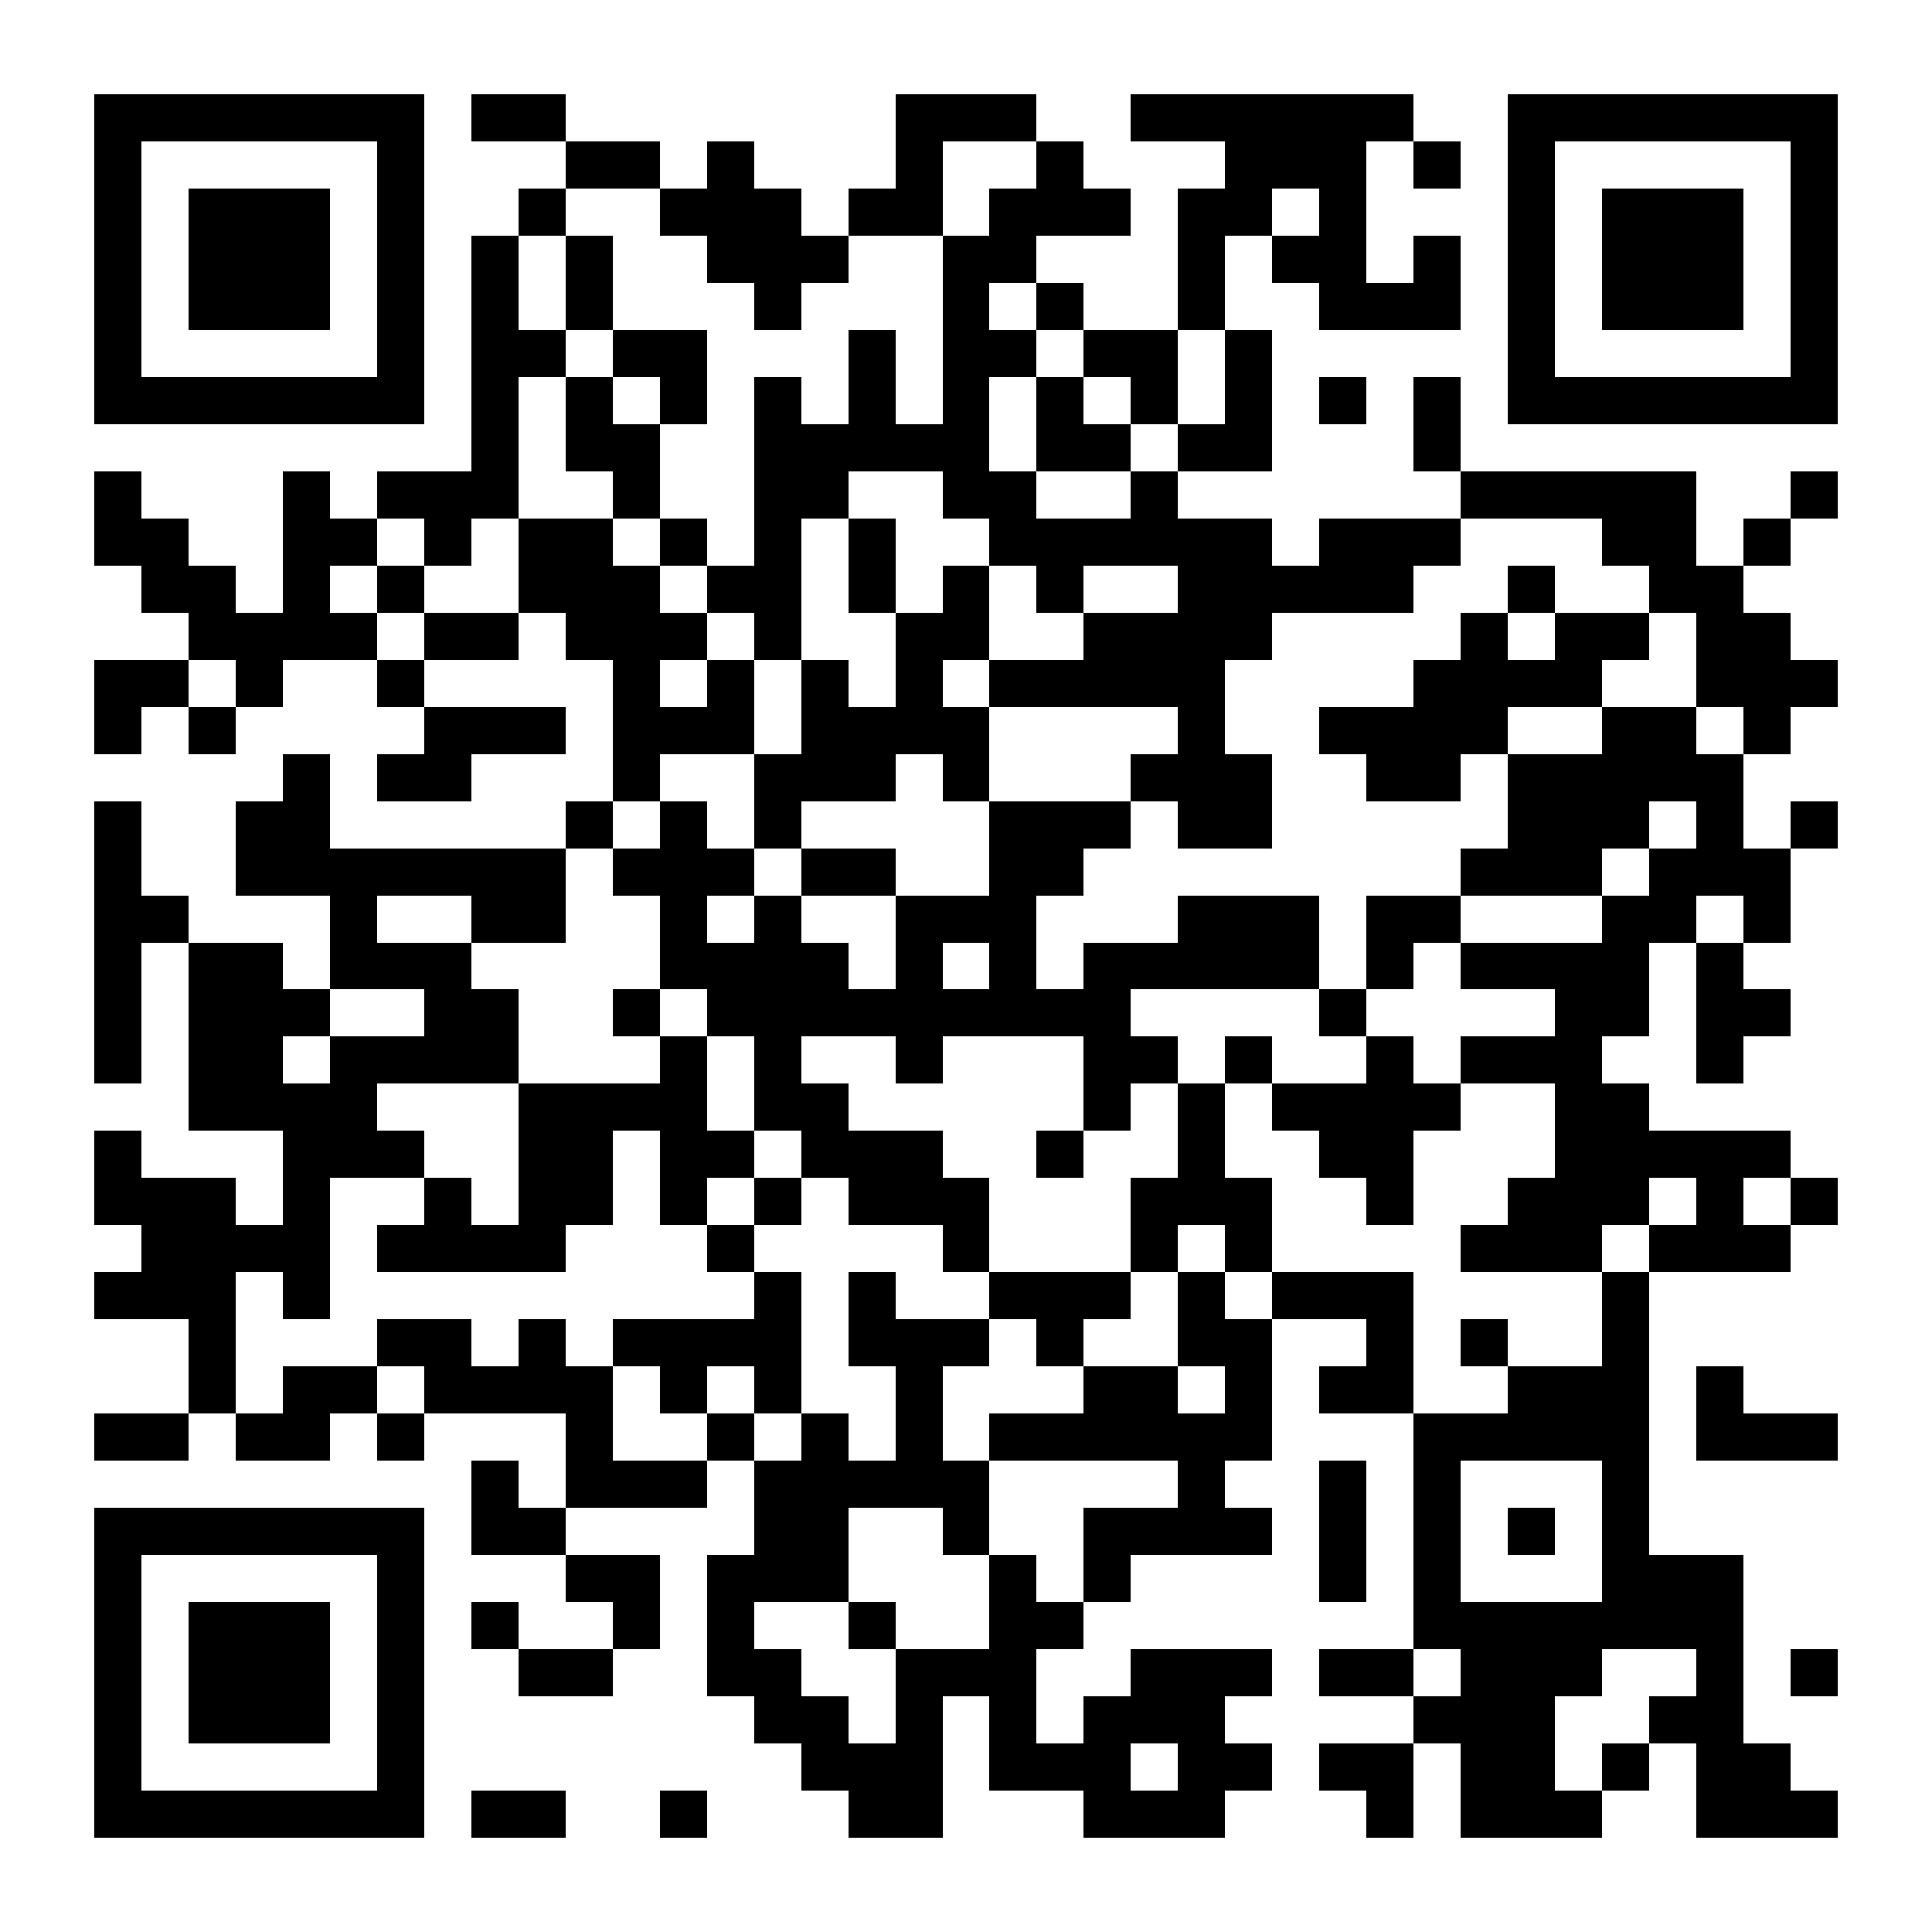
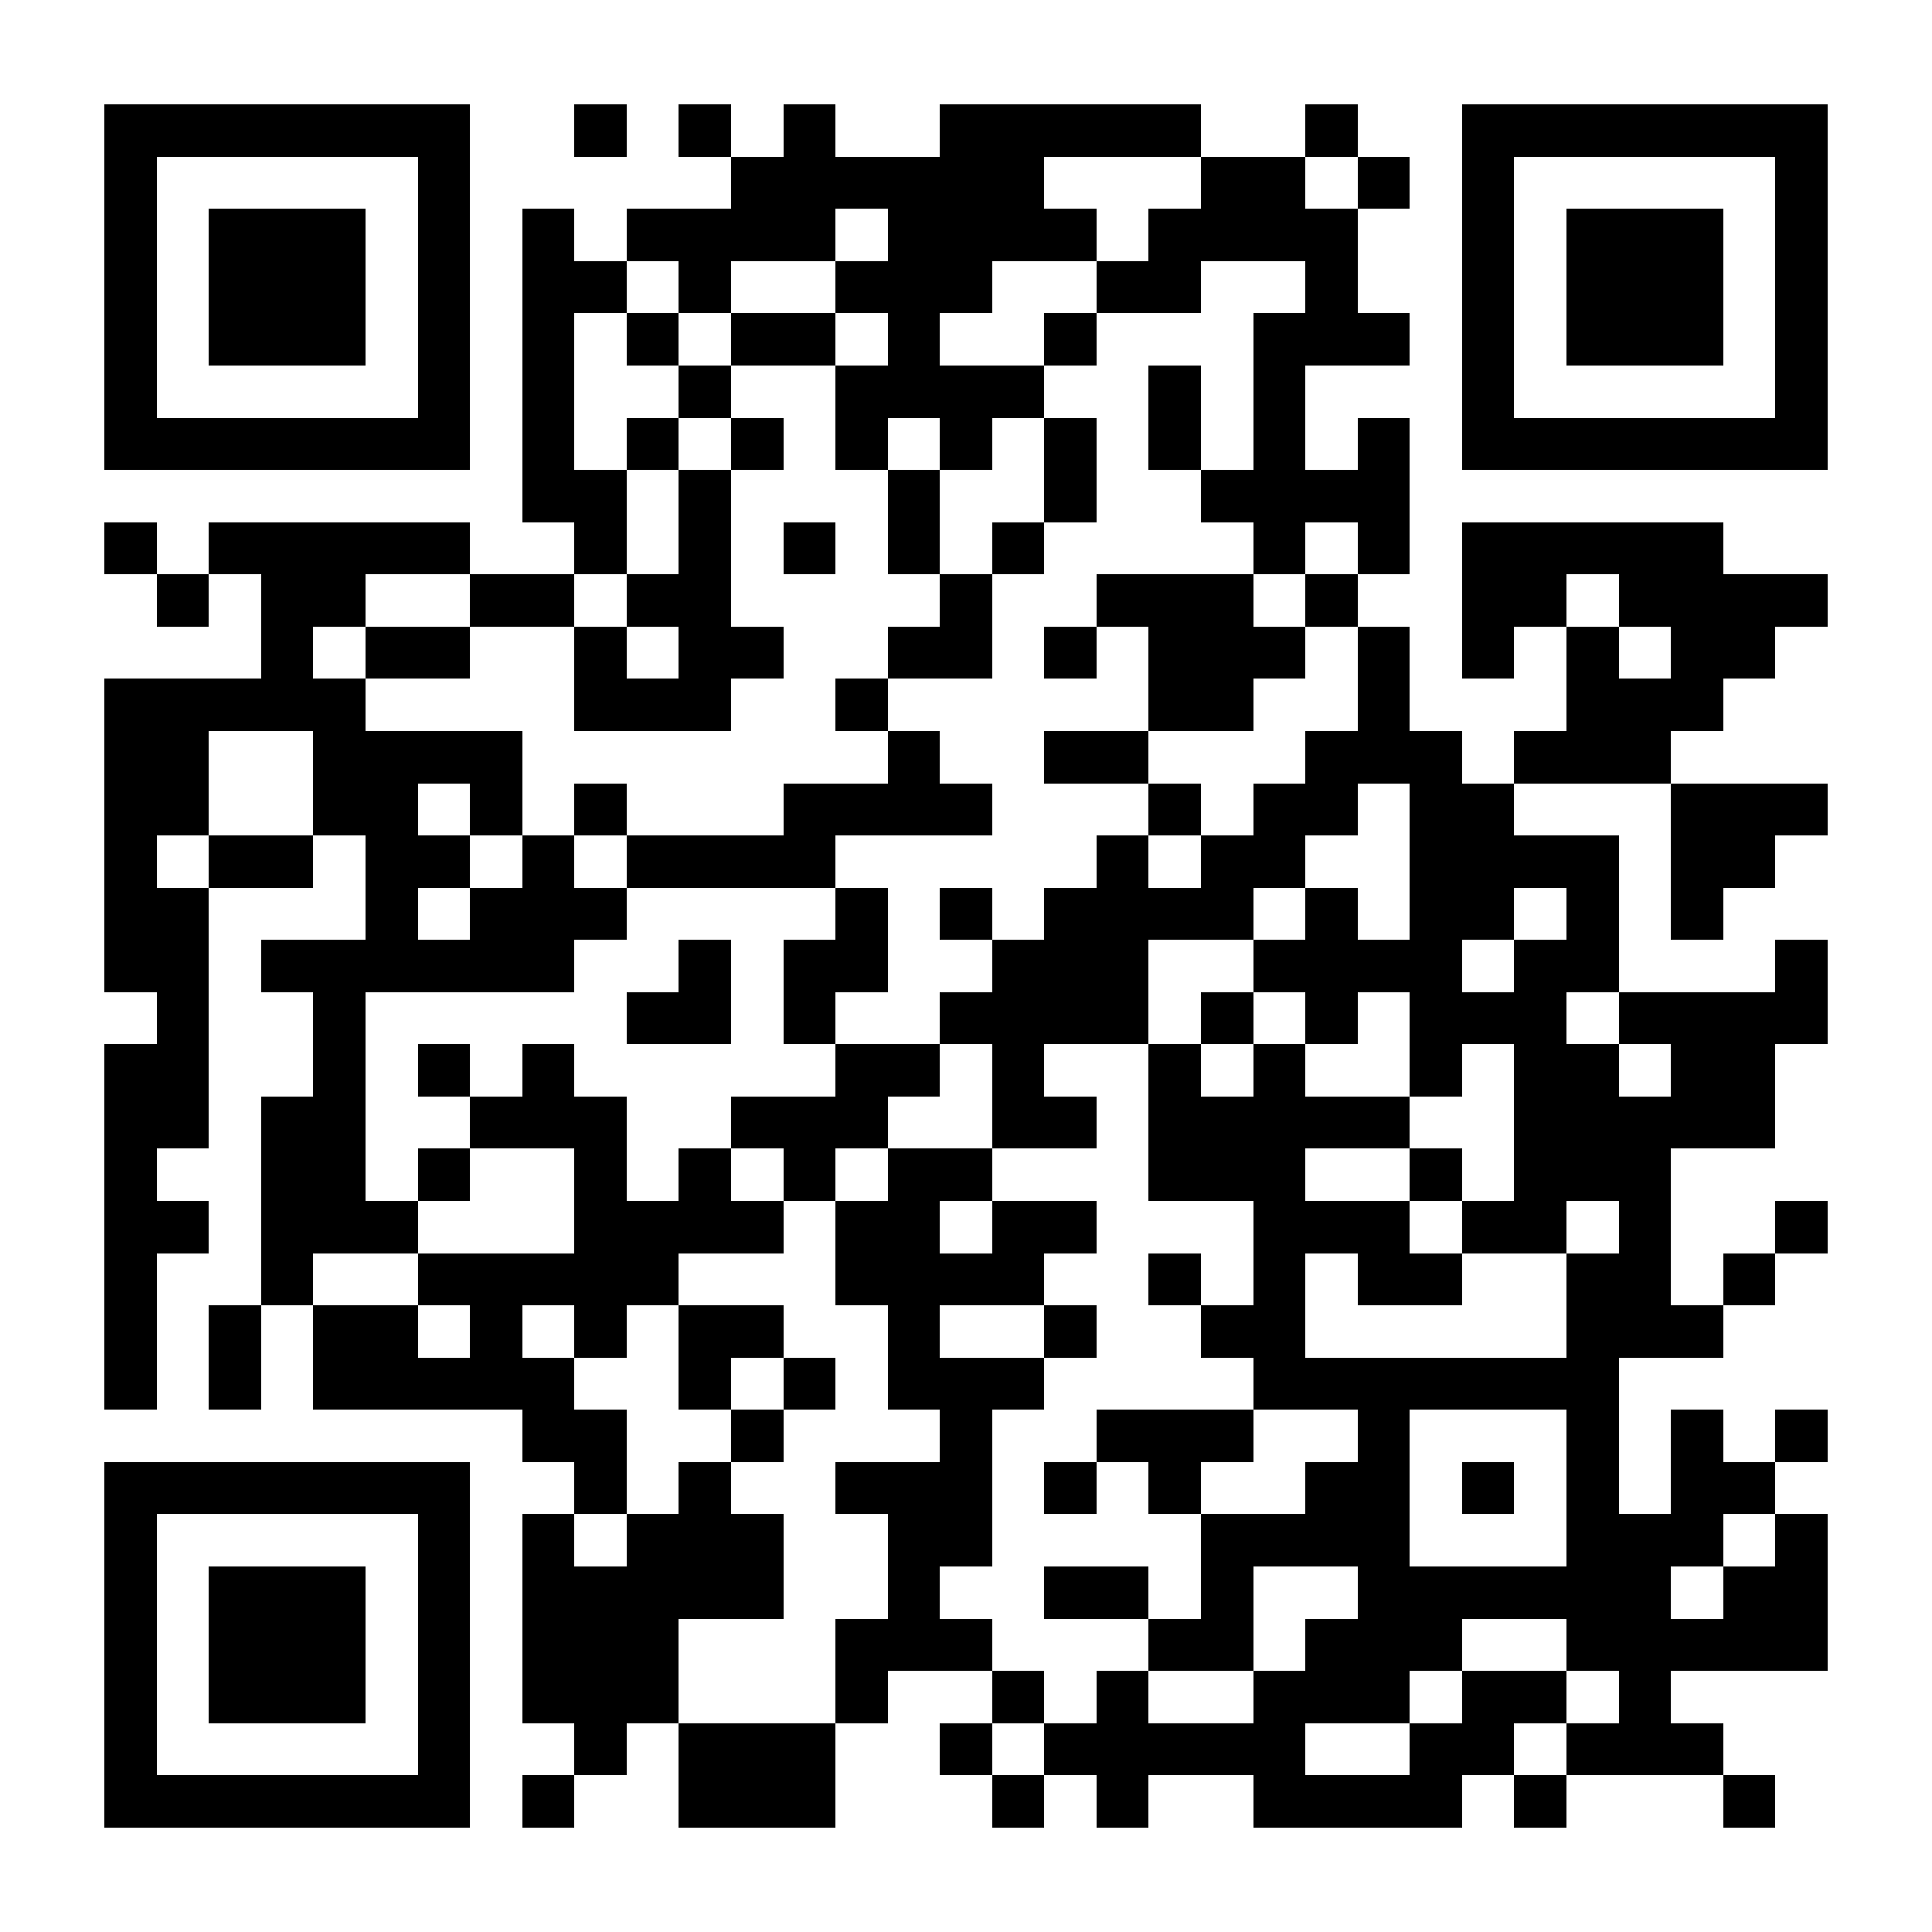
- <svg xmlns="http://www.w3.org/2000/svg" viewBox="0 0 164 164" width="164" height="164" shape-rendering="crispEdges">
-   <rect width="164" height="164" fill="#fff" />
-   <path d="M8 8h28v4h-28zM40 8h8v4h-8zM76 8h12v4h-12zM96 8h24v4h-24zM128 8h28v4h-28zM8 12h4v4h-4zM32 12h4v4h-4zM48 12h8v4h-8zM60 12h4v4h-4zM76 12h4v4h-4zM88 12h4v4h-4zM104 12h12v4h-12zM120 12h4v4h-4zM128 12h4v4h-4zM152 12h4v4h-4zM8 16h4v4h-4zM16 16h12v4h-12zM32 16h4v4h-4zM44 16h4v4h-4zM56 16h12v4h-12zM72 16h8v4h-8zM84 16h12v4h-12zM100 16h8v4h-8zM112 16h4v4h-4zM128 16h4v4h-4zM136 16h12v4h-12zM152 16h4v4h-4zM8 20h4v4h-4zM16 20h12v4h-12zM32 20h4v4h-4zM40 20h4v4h-4zM48 20h4v4h-4zM60 20h12v4h-12zM80 20h8v4h-8zM100 20h4v4h-4zM108 20h8v4h-8zM120 20h4v4h-4zM128 20h4v4h-4zM136 20h12v4h-12zM152 20h4v4h-4zM8 24h4v4h-4zM16 24h12v4h-12zM32 24h4v4h-4zM40 24h4v4h-4zM48 24h4v4h-4zM64 24h4v4h-4zM80 24h4v4h-4zM88 24h4v4h-4zM100 24h4v4h-4zM112 24h12v4h-12zM128 24h4v4h-4zM136 24h12v4h-12zM152 24h4v4h-4zM8 28h4v4h-4zM32 28h4v4h-4zM40 28h8v4h-8zM52 28h8v4h-8zM72 28h4v4h-4zM80 28h8v4h-8zM92 28h8v4h-8zM104 28h4v4h-4zM128 28h4v4h-4zM152 28h4v4h-4zM8 32h28v4h-28zM40 32h4v4h-4zM48 32h4v4h-4zM56 32h4v4h-4zM64 32h4v4h-4zM72 32h4v4h-4zM80 32h4v4h-4zM88 32h4v4h-4zM96 32h4v4h-4zM104 32h4v4h-4zM112 32h4v4h-4zM120 32h4v4h-4zM128 32h28v4h-28zM40 36h4v4h-4zM48 36h8v4h-8zM64 36h20v4h-20zM88 36h8v4h-8zM100 36h8v4h-8zM120 36h4v4h-4zM8 40h4v4h-4zM24 40h4v4h-4zM32 40h12v4h-12zM52 40h4v4h-4zM64 40h8v4h-8zM80 40h8v4h-8zM96 40h4v4h-4zM124 40h20v4h-20zM152 40h4v4h-4zM8 44h8v4h-8zM24 44h8v4h-8zM36 44h4v4h-4zM44 44h8v4h-8zM56 44h4v4h-4zM64 44h4v4h-4zM72 44h4v4h-4zM84 44h24v4h-24zM112 44h12v4h-12zM136 44h8v4h-8zM148 44h4v4h-4zM12 48h8v4h-8zM24 48h4v4h-4zM32 48h4v4h-4zM44 48h12v4h-12zM60 48h8v4h-8zM72 48h4v4h-4zM80 48h4v4h-4zM88 48h4v4h-4zM100 48h20v4h-20zM128 48h4v4h-4zM140 48h8v4h-8zM16 52h16v4h-16zM36 52h8v4h-8zM48 52h12v4h-12zM64 52h4v4h-4zM76 52h8v4h-8zM92 52h16v4h-16zM124 52h4v4h-4zM132 52h8v4h-8zM144 52h8v4h-8zM8 56h8v4h-8zM20 56h4v4h-4zM32 56h4v4h-4zM52 56h4v4h-4zM60 56h4v4h-4zM68 56h4v4h-4zM76 56h4v4h-4zM84 56h20v4h-20zM120 56h16v4h-16zM144 56h12v4h-12zM8 60h4v4h-4zM16 60h4v4h-4zM36 60h12v4h-12zM52 60h12v4h-12zM68 60h16v4h-16zM100 60h4v4h-4zM112 60h16v4h-16zM136 60h8v4h-8zM148 60h4v4h-4zM24 64h4v4h-4zM32 64h8v4h-8zM52 64h4v4h-4zM64 64h12v4h-12zM80 64h4v4h-4zM96 64h12v4h-12zM116 64h8v4h-8zM128 64h20v4h-20zM8 68h4v4h-4zM20 68h8v4h-8zM48 68h4v4h-4zM56 68h4v4h-4zM64 68h4v4h-4zM84 68h12v4h-12zM100 68h8v4h-8zM128 68h12v4h-12zM144 68h4v4h-4zM152 68h4v4h-4zM8 72h4v4h-4zM20 72h28v4h-28zM52 72h12v4h-12zM68 72h8v4h-8zM84 72h8v4h-8zM124 72h12v4h-12zM140 72h12v4h-12zM8 76h8v4h-8zM28 76h4v4h-4zM40 76h8v4h-8zM56 76h4v4h-4zM64 76h4v4h-4zM76 76h12v4h-12zM100 76h12v4h-12zM116 76h8v4h-8zM136 76h8v4h-8zM148 76h4v4h-4zM8 80h4v4h-4zM16 80h8v4h-8zM28 80h12v4h-12zM56 80h16v4h-16zM76 80h4v4h-4zM84 80h4v4h-4zM92 80h20v4h-20zM116 80h4v4h-4zM124 80h16v4h-16zM144 80h4v4h-4zM8 84h4v4h-4zM16 84h12v4h-12zM36 84h8v4h-8zM52 84h4v4h-4zM60 84h36v4h-36zM112 84h4v4h-4zM132 84h8v4h-8zM144 84h8v4h-8zM8 88h4v4h-4zM16 88h8v4h-8zM28 88h16v4h-16zM56 88h4v4h-4zM64 88h4v4h-4zM76 88h4v4h-4zM92 88h8v4h-8zM104 88h4v4h-4zM116 88h4v4h-4zM124 88h12v4h-12zM144 88h4v4h-4zM16 92h16v4h-16zM44 92h16v4h-16zM64 92h8v4h-8zM92 92h4v4h-4zM100 92h4v4h-4zM108 92h16v4h-16zM132 92h8v4h-8zM8 96h4v4h-4zM24 96h12v4h-12zM44 96h8v4h-8zM56 96h8v4h-8zM68 96h12v4h-12zM88 96h4v4h-4zM100 96h4v4h-4zM112 96h8v4h-8zM132 96h20v4h-20zM8 100h12v4h-12zM24 100h4v4h-4zM36 100h4v4h-4zM44 100h8v4h-8zM56 100h4v4h-4zM64 100h4v4h-4zM72 100h12v4h-12zM96 100h12v4h-12zM116 100h4v4h-4zM128 100h12v4h-12zM144 100h4v4h-4zM152 100h4v4h-4zM12 104h16v4h-16zM32 104h16v4h-16zM60 104h4v4h-4zM80 104h4v4h-4zM96 104h4v4h-4zM104 104h4v4h-4zM124 104h12v4h-12zM140 104h12v4h-12zM8 108h12v4h-12zM24 108h4v4h-4zM64 108h4v4h-4zM72 108h4v4h-4zM84 108h12v4h-12zM100 108h4v4h-4zM108 108h12v4h-12zM136 108h4v4h-4zM16 112h4v4h-4zM32 112h8v4h-8zM44 112h4v4h-4zM52 112h16v4h-16zM72 112h12v4h-12zM88 112h4v4h-4zM100 112h8v4h-8zM116 112h4v4h-4zM124 112h4v4h-4zM136 112h4v4h-4zM16 116h4v4h-4zM24 116h8v4h-8zM36 116h16v4h-16zM56 116h4v4h-4zM64 116h4v4h-4zM76 116h4v4h-4zM92 116h8v4h-8zM104 116h4v4h-4zM112 116h8v4h-8zM128 116h12v4h-12zM144 116h4v4h-4zM8 120h8v4h-8zM20 120h8v4h-8zM32 120h4v4h-4zM48 120h4v4h-4zM60 120h4v4h-4zM68 120h4v4h-4zM76 120h4v4h-4zM84 120h24v4h-24zM120 120h20v4h-20zM144 120h12v4h-12zM40 124h4v4h-4zM48 124h12v4h-12zM64 124h20v4h-20zM100 124h4v4h-4zM112 124h4v4h-4zM120 124h4v4h-4zM136 124h4v4h-4zM8 128h28v4h-28zM40 128h8v4h-8zM64 128h8v4h-8zM80 128h4v4h-4zM92 128h16v4h-16zM112 128h4v4h-4zM120 128h4v4h-4zM128 128h4v4h-4zM136 128h4v4h-4zM8 132h4v4h-4zM32 132h4v4h-4zM48 132h8v4h-8zM60 132h12v4h-12zM84 132h4v4h-4zM92 132h4v4h-4zM112 132h4v4h-4zM120 132h4v4h-4zM136 132h12v4h-12zM8 136h4v4h-4zM16 136h12v4h-12zM32 136h4v4h-4zM40 136h4v4h-4zM52 136h4v4h-4zM60 136h4v4h-4zM72 136h4v4h-4zM84 136h8v4h-8zM120 136h28v4h-28zM8 140h4v4h-4zM16 140h12v4h-12zM32 140h4v4h-4zM44 140h8v4h-8zM60 140h8v4h-8zM76 140h12v4h-12zM96 140h12v4h-12zM112 140h8v4h-8zM124 140h12v4h-12zM144 140h4v4h-4zM152 140h4v4h-4zM8 144h4v4h-4zM16 144h12v4h-12zM32 144h4v4h-4zM64 144h8v4h-8zM76 144h4v4h-4zM84 144h4v4h-4zM92 144h12v4h-12zM120 144h12v4h-12zM140 144h8v4h-8zM8 148h4v4h-4zM32 148h4v4h-4zM68 148h12v4h-12zM84 148h12v4h-12zM100 148h8v4h-8zM112 148h8v4h-8zM124 148h8v4h-8zM136 148h4v4h-4zM144 148h8v4h-8zM8 152h28v4h-28zM40 152h8v4h-8zM56 152h4v4h-4zM72 152h8v4h-8zM92 152h12v4h-12zM116 152h4v4h-4zM124 152h12v4h-12zM144 152h12v4h-12z" fill="#000" />
+ <svg xmlns="http://www.w3.org/2000/svg" viewBox="0 0 148 148" width="148" height="148" shape-rendering="crispEdges">
+   <rect width="148" height="148" fill="#fff" />
+   <path d="M8 8h28v4h-28zM44 8h4v4h-4zM52 8h4v4h-4zM60 8h4v4h-4zM72 8h20v4h-20zM100 8h4v4h-4zM112 8h28v4h-28zM8 12h4v4h-4zM32 12h4v4h-4zM56 12h24v4h-24zM92 12h8v4h-8zM104 12h4v4h-4zM112 12h4v4h-4zM136 12h4v4h-4zM8 16h4v4h-4zM16 16h12v4h-12zM32 16h4v4h-4zM40 16h4v4h-4zM48 16h16v4h-16zM68 16h16v4h-16zM88 16h16v4h-16zM112 16h4v4h-4zM120 16h12v4h-12zM136 16h4v4h-4zM8 20h4v4h-4zM16 20h12v4h-12zM32 20h4v4h-4zM40 20h8v4h-8zM52 20h4v4h-4zM64 20h12v4h-12zM84 20h8v4h-8zM100 20h4v4h-4zM112 20h4v4h-4zM120 20h12v4h-12zM136 20h4v4h-4zM8 24h4v4h-4zM16 24h12v4h-12zM32 24h4v4h-4zM40 24h4v4h-4zM48 24h4v4h-4zM56 24h8v4h-8zM68 24h4v4h-4zM80 24h4v4h-4zM96 24h12v4h-12zM112 24h4v4h-4zM120 24h12v4h-12zM136 24h4v4h-4zM8 28h4v4h-4zM32 28h4v4h-4zM40 28h4v4h-4zM52 28h4v4h-4zM64 28h16v4h-16zM88 28h4v4h-4zM96 28h4v4h-4zM112 28h4v4h-4zM136 28h4v4h-4zM8 32h28v4h-28zM40 32h4v4h-4zM48 32h4v4h-4zM56 32h4v4h-4zM64 32h4v4h-4zM72 32h4v4h-4zM80 32h4v4h-4zM88 32h4v4h-4zM96 32h4v4h-4zM104 32h4v4h-4zM112 32h28v4h-28zM40 36h8v4h-8zM52 36h4v4h-4zM68 36h4v4h-4zM80 36h4v4h-4zM92 36h16v4h-16zM8 40h4v4h-4zM16 40h20v4h-20zM44 40h4v4h-4zM52 40h4v4h-4zM60 40h4v4h-4zM68 40h4v4h-4zM76 40h4v4h-4zM96 40h4v4h-4zM104 40h4v4h-4zM112 40h20v4h-20zM12 44h4v4h-4zM20 44h8v4h-8zM36 44h8v4h-8zM48 44h8v4h-8zM72 44h4v4h-4zM84 44h12v4h-12zM100 44h4v4h-4zM112 44h8v4h-8zM124 44h16v4h-16zM20 48h4v4h-4zM28 48h8v4h-8zM44 48h4v4h-4zM52 48h8v4h-8zM68 48h8v4h-8zM80 48h4v4h-4zM88 48h12v4h-12zM104 48h4v4h-4zM112 48h4v4h-4zM120 48h4v4h-4zM128 48h8v4h-8zM8 52h20v4h-20zM44 52h12v4h-12zM64 52h4v4h-4zM88 52h8v4h-8zM104 52h4v4h-4zM120 52h12v4h-12zM8 56h8v4h-8zM24 56h16v4h-16zM68 56h4v4h-4zM80 56h8v4h-8zM100 56h12v4h-12zM116 56h12v4h-12zM8 60h8v4h-8zM24 60h8v4h-8zM36 60h4v4h-4zM44 60h4v4h-4zM60 60h16v4h-16zM88 60h4v4h-4zM96 60h8v4h-8zM108 60h8v4h-8zM128 60h12v4h-12zM8 64h4v4h-4zM16 64h8v4h-8zM28 64h8v4h-8zM40 64h4v4h-4zM48 64h16v4h-16zM84 64h4v4h-4zM92 64h8v4h-8zM108 64h16v4h-16zM128 64h8v4h-8zM8 68h8v4h-8zM28 68h4v4h-4zM36 68h12v4h-12zM64 68h4v4h-4zM72 68h4v4h-4zM80 68h16v4h-16zM100 68h4v4h-4zM108 68h8v4h-8zM120 68h4v4h-4zM128 68h4v4h-4zM8 72h8v4h-8zM20 72h24v4h-24zM52 72h4v4h-4zM60 72h8v4h-8zM76 72h12v4h-12zM96 72h16v4h-16zM116 72h8v4h-8zM136 72h4v4h-4zM12 76h4v4h-4zM24 76h4v4h-4zM48 76h8v4h-8zM60 76h4v4h-4zM72 76h16v4h-16zM92 76h4v4h-4zM100 76h4v4h-4zM108 76h12v4h-12zM124 76h16v4h-16zM8 80h8v4h-8zM24 80h4v4h-4zM32 80h4v4h-4zM40 80h4v4h-4zM64 80h8v4h-8zM76 80h4v4h-4zM88 80h4v4h-4zM96 80h4v4h-4zM108 80h4v4h-4zM116 80h8v4h-8zM128 80h8v4h-8zM8 84h8v4h-8zM20 84h8v4h-8zM36 84h12v4h-12zM56 84h12v4h-12zM76 84h8v4h-8zM88 84h20v4h-20zM116 84h20v4h-20zM8 88h4v4h-4zM20 88h8v4h-8zM32 88h4v4h-4zM44 88h4v4h-4zM52 88h4v4h-4zM60 88h4v4h-4zM68 88h8v4h-8zM88 88h12v4h-12zM108 88h4v4h-4zM116 88h12v4h-12zM8 92h8v4h-8zM20 92h12v4h-12zM44 92h16v4h-16zM64 92h8v4h-8zM76 92h8v4h-8zM96 92h12v4h-12zM112 92h8v4h-8zM124 92h4v4h-4zM136 92h4v4h-4zM8 96h4v4h-4zM20 96h4v4h-4zM32 96h20v4h-20zM64 96h16v4h-16zM88 96h4v4h-4zM96 96h4v4h-4zM104 96h8v4h-8zM120 96h8v4h-8zM132 96h4v4h-4zM8 100h4v4h-4zM16 100h4v4h-4zM24 100h8v4h-8zM36 100h4v4h-4zM44 100h4v4h-4zM52 100h8v4h-8zM68 100h4v4h-4zM80 100h4v4h-4zM92 100h8v4h-8zM120 100h12v4h-12zM8 104h4v4h-4zM16 104h4v4h-4zM24 104h20v4h-20zM52 104h4v4h-4zM60 104h4v4h-4zM68 104h12v4h-12zM96 104h28v4h-28zM40 108h8v4h-8zM56 108h4v4h-4zM72 108h4v4h-4zM84 108h12v4h-12zM104 108h4v4h-4zM120 108h4v4h-4zM128 108h4v4h-4zM136 108h4v4h-4zM8 112h28v4h-28zM44 112h4v4h-4zM52 112h4v4h-4zM64 112h12v4h-12zM80 112h4v4h-4zM88 112h4v4h-4zM100 112h8v4h-8zM112 112h4v4h-4zM120 112h4v4h-4zM128 112h8v4h-8zM8 116h4v4h-4zM32 116h4v4h-4zM40 116h4v4h-4zM48 116h12v4h-12zM68 116h8v4h-8zM92 116h16v4h-16zM120 116h12v4h-12zM136 116h4v4h-4zM8 120h4v4h-4zM16 120h12v4h-12zM32 120h4v4h-4zM40 120h20v4h-20zM68 120h4v4h-4zM80 120h8v4h-8zM92 120h4v4h-4zM104 120h24v4h-24zM132 120h8v4h-8zM8 124h4v4h-4zM16 124h12v4h-12zM32 124h4v4h-4zM40 124h12v4h-12zM64 124h12v4h-12zM88 124h8v4h-8zM100 124h12v4h-12zM120 124h20v4h-20zM8 128h4v4h-4zM16 128h12v4h-12zM32 128h4v4h-4zM40 128h12v4h-12zM64 128h4v4h-4zM76 128h4v4h-4zM84 128h4v4h-4zM96 128h12v4h-12zM112 128h8v4h-8zM124 128h4v4h-4zM8 132h4v4h-4zM32 132h4v4h-4zM44 132h4v4h-4zM52 132h12v4h-12zM72 132h4v4h-4zM80 132h20v4h-20zM108 132h8v4h-8zM120 132h12v4h-12zM8 136h28v4h-28zM40 136h4v4h-4zM52 136h12v4h-12zM76 136h4v4h-4zM84 136h4v4h-4zM96 136h16v4h-16zM116 136h4v4h-4zM132 136h4v4h-4z" />
</svg>
